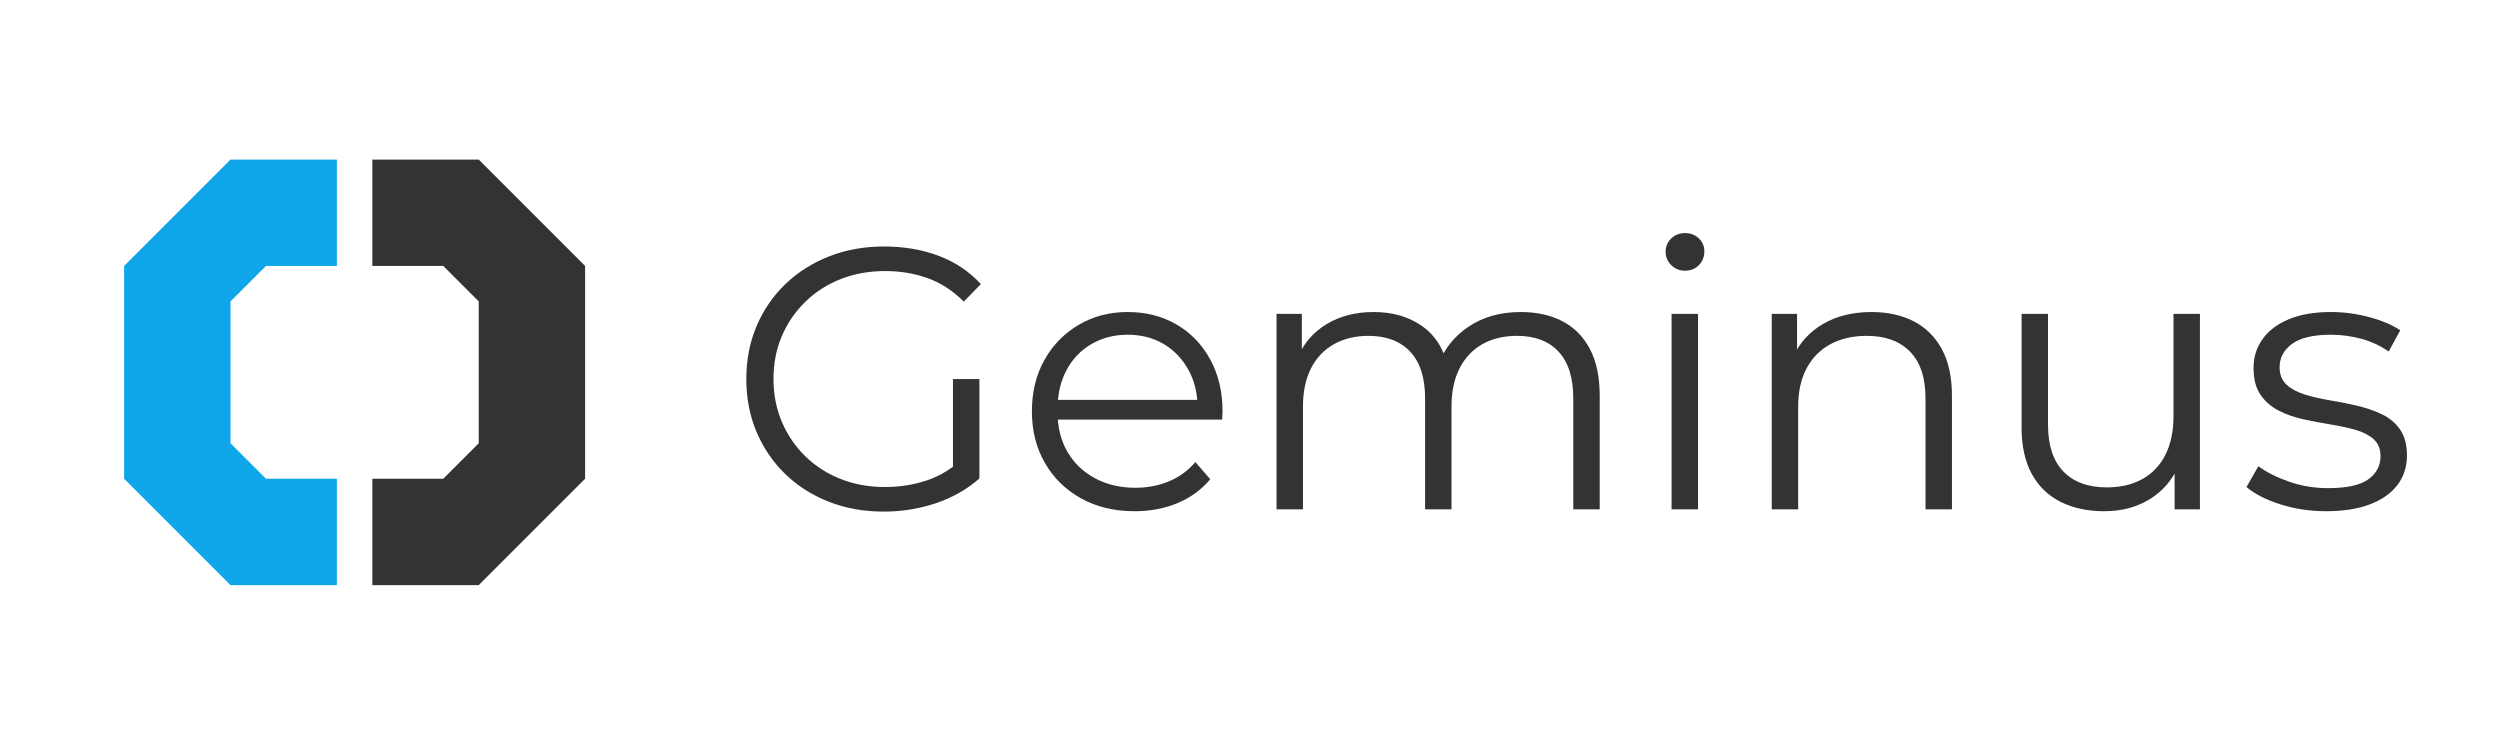
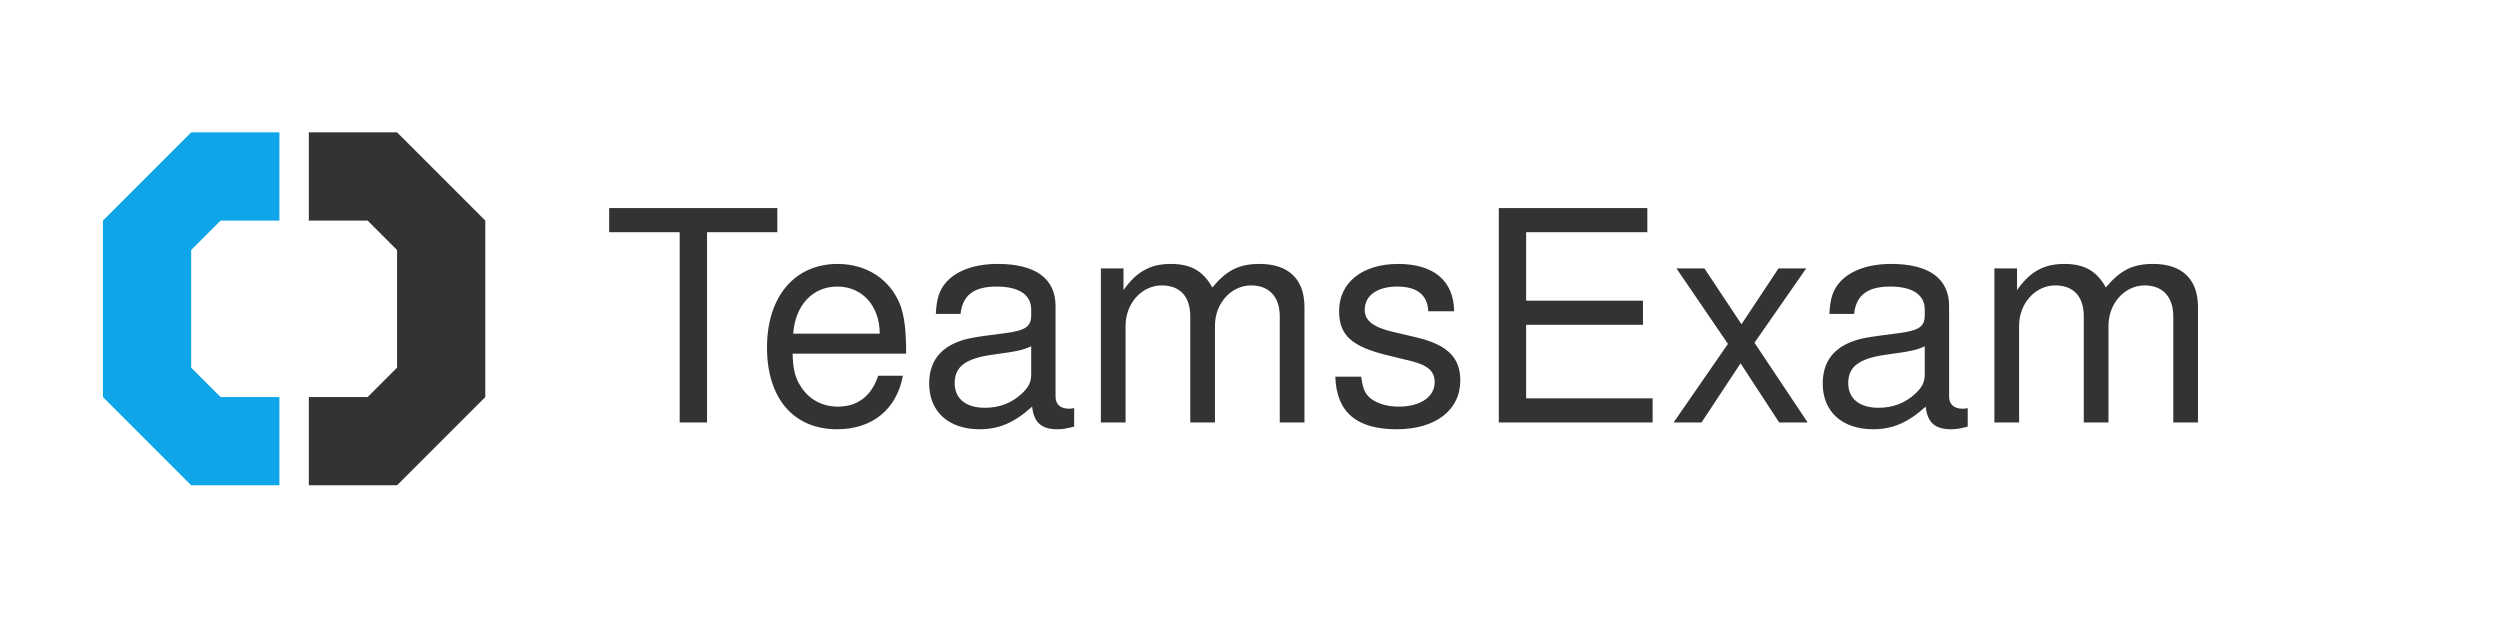
- <svg xmlns="http://www.w3.org/2000/svg" width="282" height="84" viewBox="0 0 282 84" role="img" aria-labelledby="logo-title">
+ <svg xmlns="http://www.w3.org/2000/svg" width="340" height="84" viewBox="0 0 340 84" role="img" aria-labelledby="logo-title">
  <g transform="translate(8 10)">
    <path fill="#0ea5e9" d="M30 8H18L6 20v24l12 12h12V44h-8l-4-4V24l4-4h8Z" />
    <path fill="#333333" d="M34 8h12l12 12v24L46 56H34V44h8l4-4V24l-4-4h-8Z" />
  </g>
-   <g fill="#333333" transform="translate(82 57.456) scale(0.042 -0.042)">
-     <path transform="translate(0 0)" d="M421 -6Q341 -6 273.5 20.5Q206 47 156.5 95Q107 143 79.5 208Q52 273 52 350Q52 427 79.5 492Q107 557 157 605Q207 653 274.5 679.5Q342 706 422 706Q502 706 568.5 681Q635 656 682 605L636 558Q592 602 539 621Q486 640 425 640Q360 640 305.5 618.5Q251 597 210.5 557.5Q170 518 147.5 465.5Q125 413 125 350Q125 288 147.5 235Q170 182 210.5 142.5Q251 103 305.5 81.5Q360 60 424 60Q484 60 537.5 78Q591 96 636 139L678 83Q628 39 561 16.5Q494 -6 421 -6ZM678 83L607 92L607 350L678 350Z" />
-     <path transform="translate(773 0)" d="M322 -5Q240 -5 178 29.5Q116 64 81 124.5Q46 185 46 263Q46 341 79.5 401Q113 461 171.5 495.5Q230 530 303 530Q377 530 434.5 496.5Q492 463 525 402.5Q558 342 558 263Q558 258 557.5 252.5Q557 247 557 241L100 241L100 294L519 294L491 273Q491 330 466.5 374.5Q442 419 400 444Q358 469 303 469Q249 469 206 444Q163 419 139 374Q115 329 115 271L115 260Q115 200 141.5 154.5Q168 109 215.5 83.5Q263 58 324 58Q372 58 413.5 75Q455 92 485 127L525 81Q490 39 437.5 17Q385 -5 322 -5Z" />
-     <path transform="translate(1377 0)" d="M99 0L99 525L167 525L167 383L156 408Q180 465 233.5 497.5Q287 530 360 530Q437 530 491 491.5Q545 453 561 376L533 387Q556 451 614.5 490.5Q673 530 755 530Q819 530 866.5 505.5Q914 481 940.5 431Q967 381 967 305L967 0L896 0L896 298Q896 381 856.5 423.5Q817 466 745 466Q691 466 651.5 443.5Q612 421 590.5 378.5Q569 336 569 276L569 0L498 0L498 298Q498 381 458 423.5Q418 466 346 466Q293 466 253 443.5Q213 421 191.5 378.5Q170 336 170 276L170 0Z" />
-     <path transform="translate(2438 0)" d="M99 0L99 525L170 525L170 0ZM135 641Q113 641 98 656Q83 671 83 692Q83 713 98 727.5Q113 742 135 742Q157 742 172 728Q187 714 187 693Q187 671 172.5 656Q158 641 135 641Z" />
-     <path transform="translate(2707 0)" d="M99 0L99 525L167 525L167 381L156 408Q181 465 236 497.5Q291 530 367 530Q431 530 479.5 505.5Q528 481 555.5 431Q583 381 583 305L583 0L512 0L512 298Q512 381 470.5 423.5Q429 466 354 466Q298 466 256.5 443.5Q215 421 192.5 378.5Q170 336 170 276L170 0Z" />
-     <path transform="translate(3383 0)" d="M316 -5Q249 -5 199 20Q149 45 121.5 95Q94 145 94 220L94 525L165 525L165 228Q165 144 206.5 101.5Q248 59 323 59Q378 59 418.5 81.5Q459 104 480.5 147Q502 190 502 250L502 525L573 525L573 0L505 0L505 144L516 118Q491 60 438.5 27.5Q386 -5 316 -5Z" />
-     <path transform="translate(4055 0)" d="M240 -5Q175 -5 117 13.5Q59 32 26 60L58 116Q90 92 140 74.5Q190 57 245 57Q320 57 353 80.5Q386 104 386 143Q386 172 367.5 188.5Q349 205 319 213.5Q289 222 252 228Q215 234 178.5 242Q142 250 112 265.5Q82 281 63.5 308Q45 335 45 380Q45 423 69 457Q93 491 139.5 510.5Q186 530 253 530Q304 530 355 516.5Q406 503 439 481L408 424Q373 448 333 458.5Q293 469 253 469Q182 469 148.5 444.5Q115 420 115 382Q115 352 133.5 335Q152 318 182.5 308.5Q213 299 249.5 293Q286 287 322.5 278.5Q359 270 389.5 255.5Q420 241 438.5 214.5Q457 188 457 145Q457 99 431.5 65.5Q406 32 357.5 13.5Q309 -5 240 -5Z" />
-   </g>
+   <text x="82" y="57.456" fill="#333333" font-family="Helvetica Neue, Helvetica, Arial, sans-serif" font-size="40" font-weight="300" textLength="250" lengthAdjust="spacing">TeamsExam</text>
</svg>
